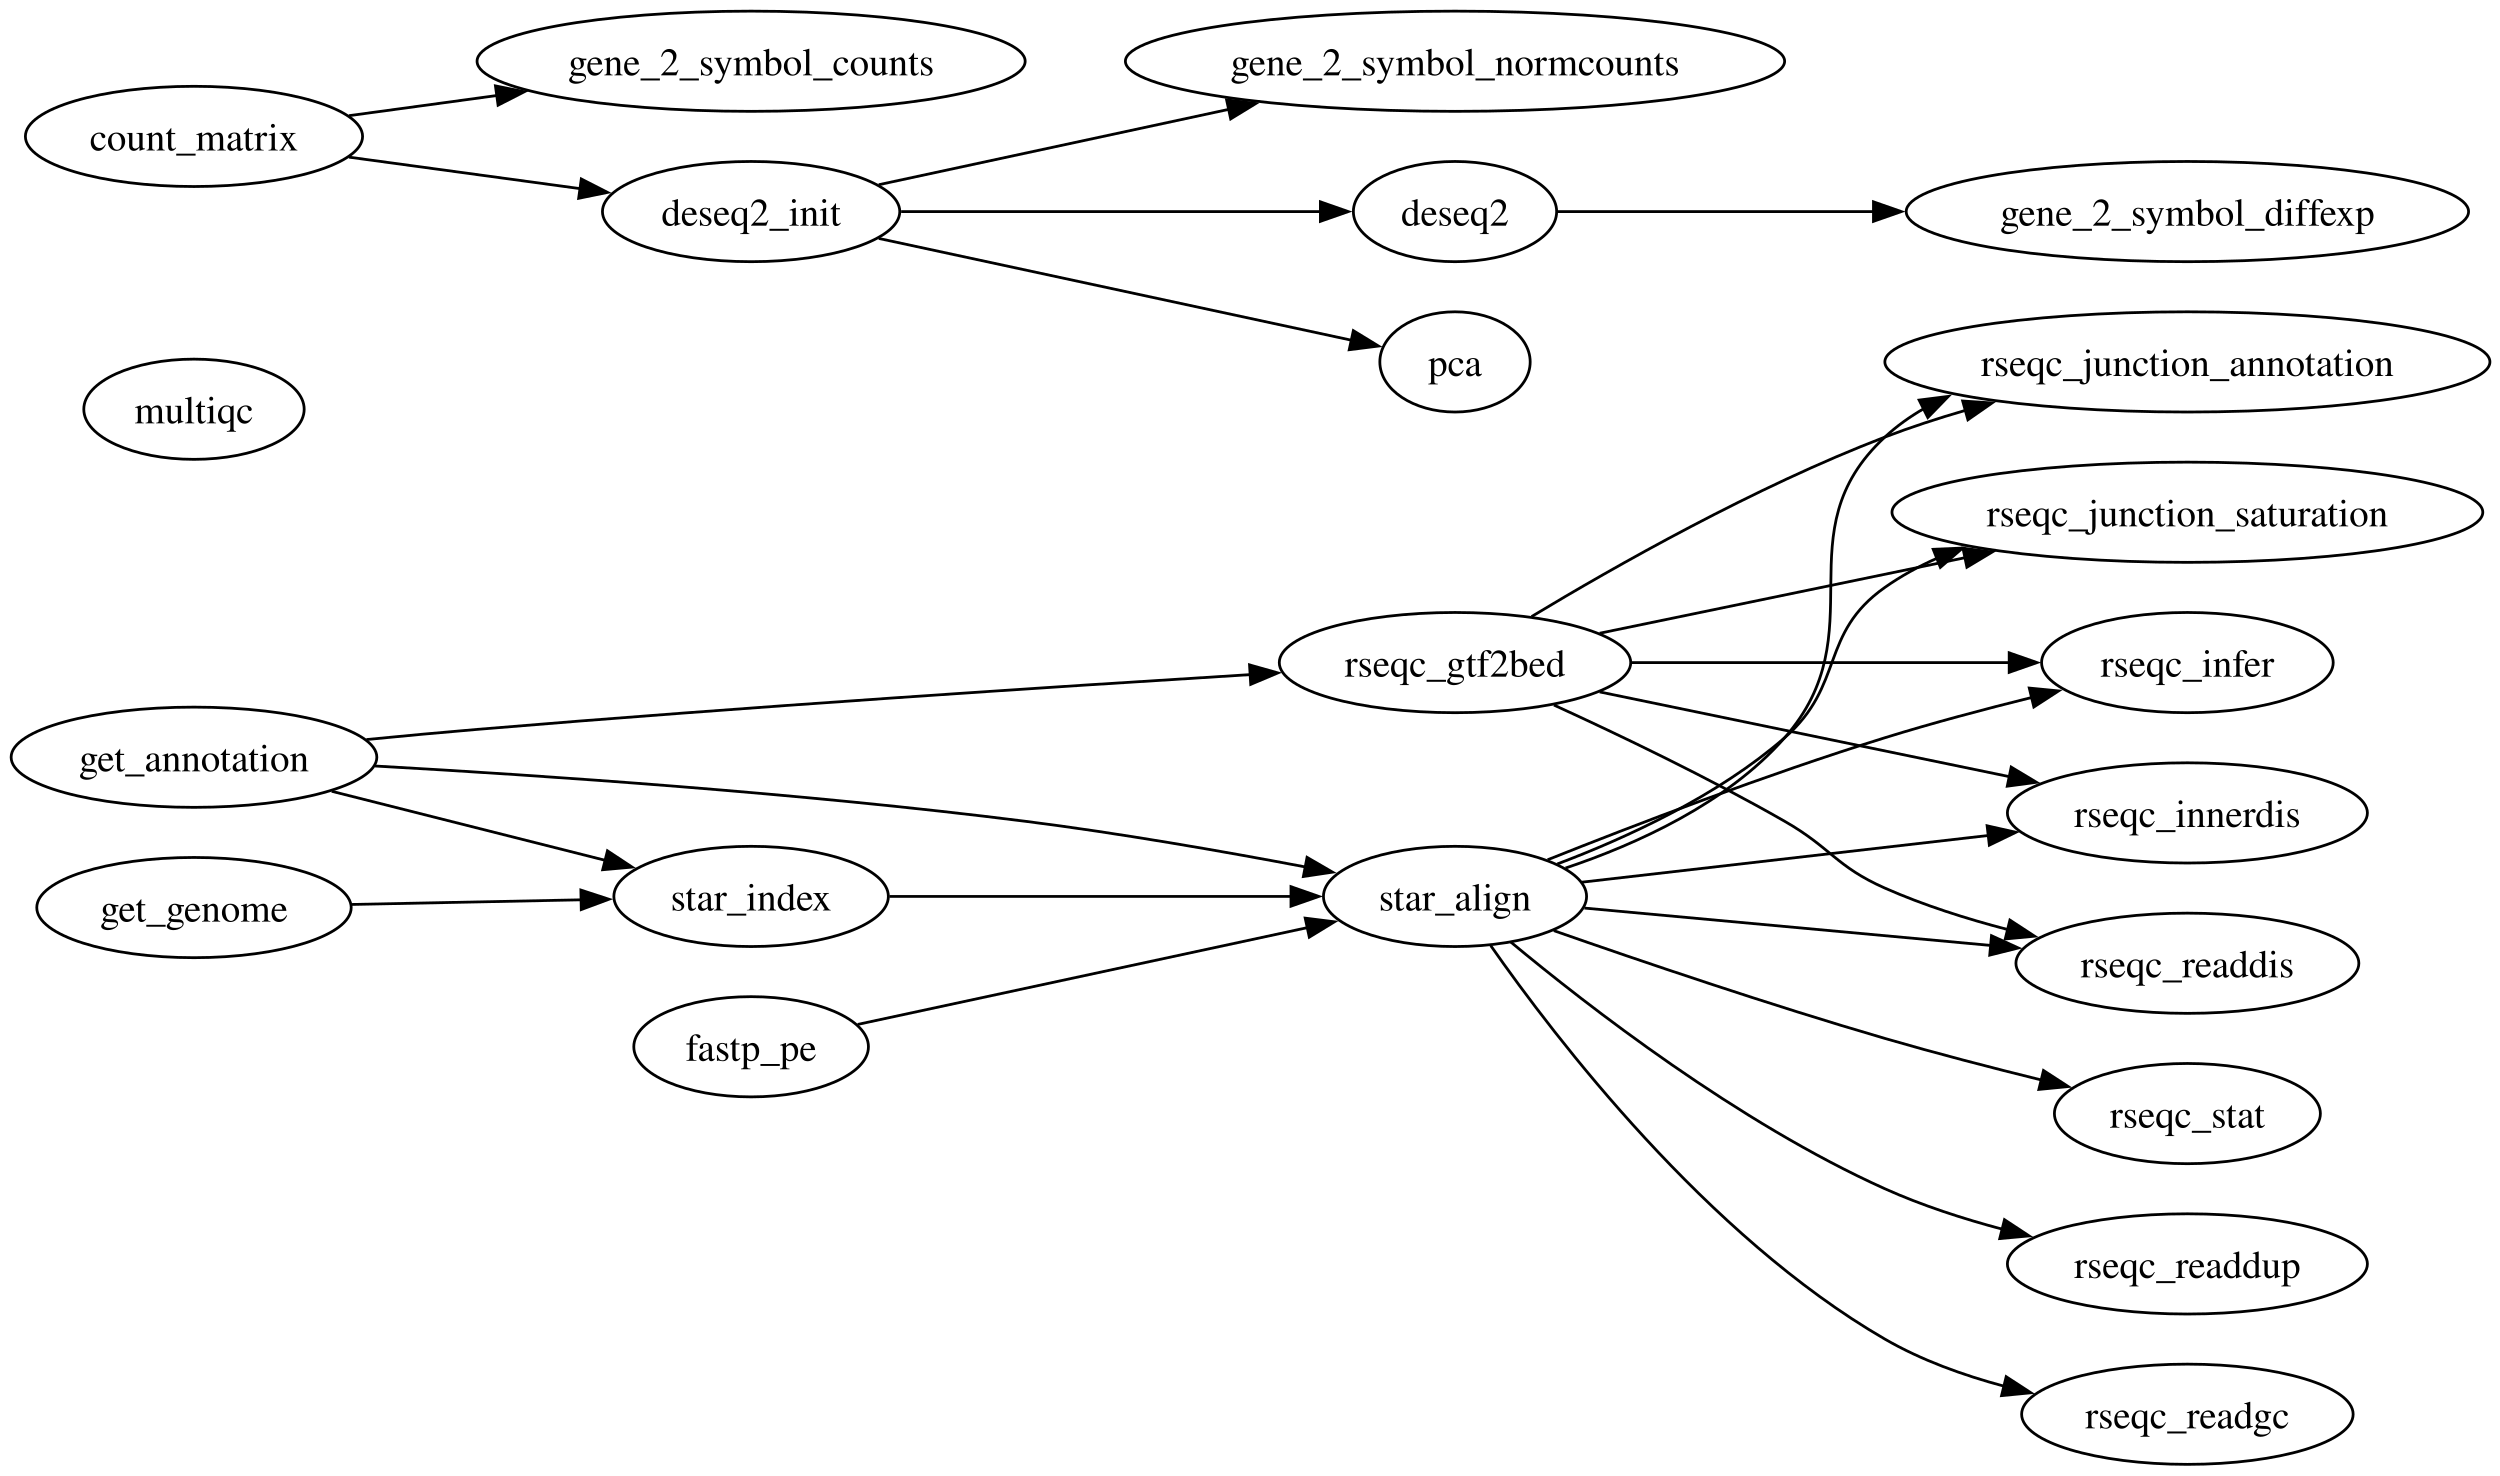
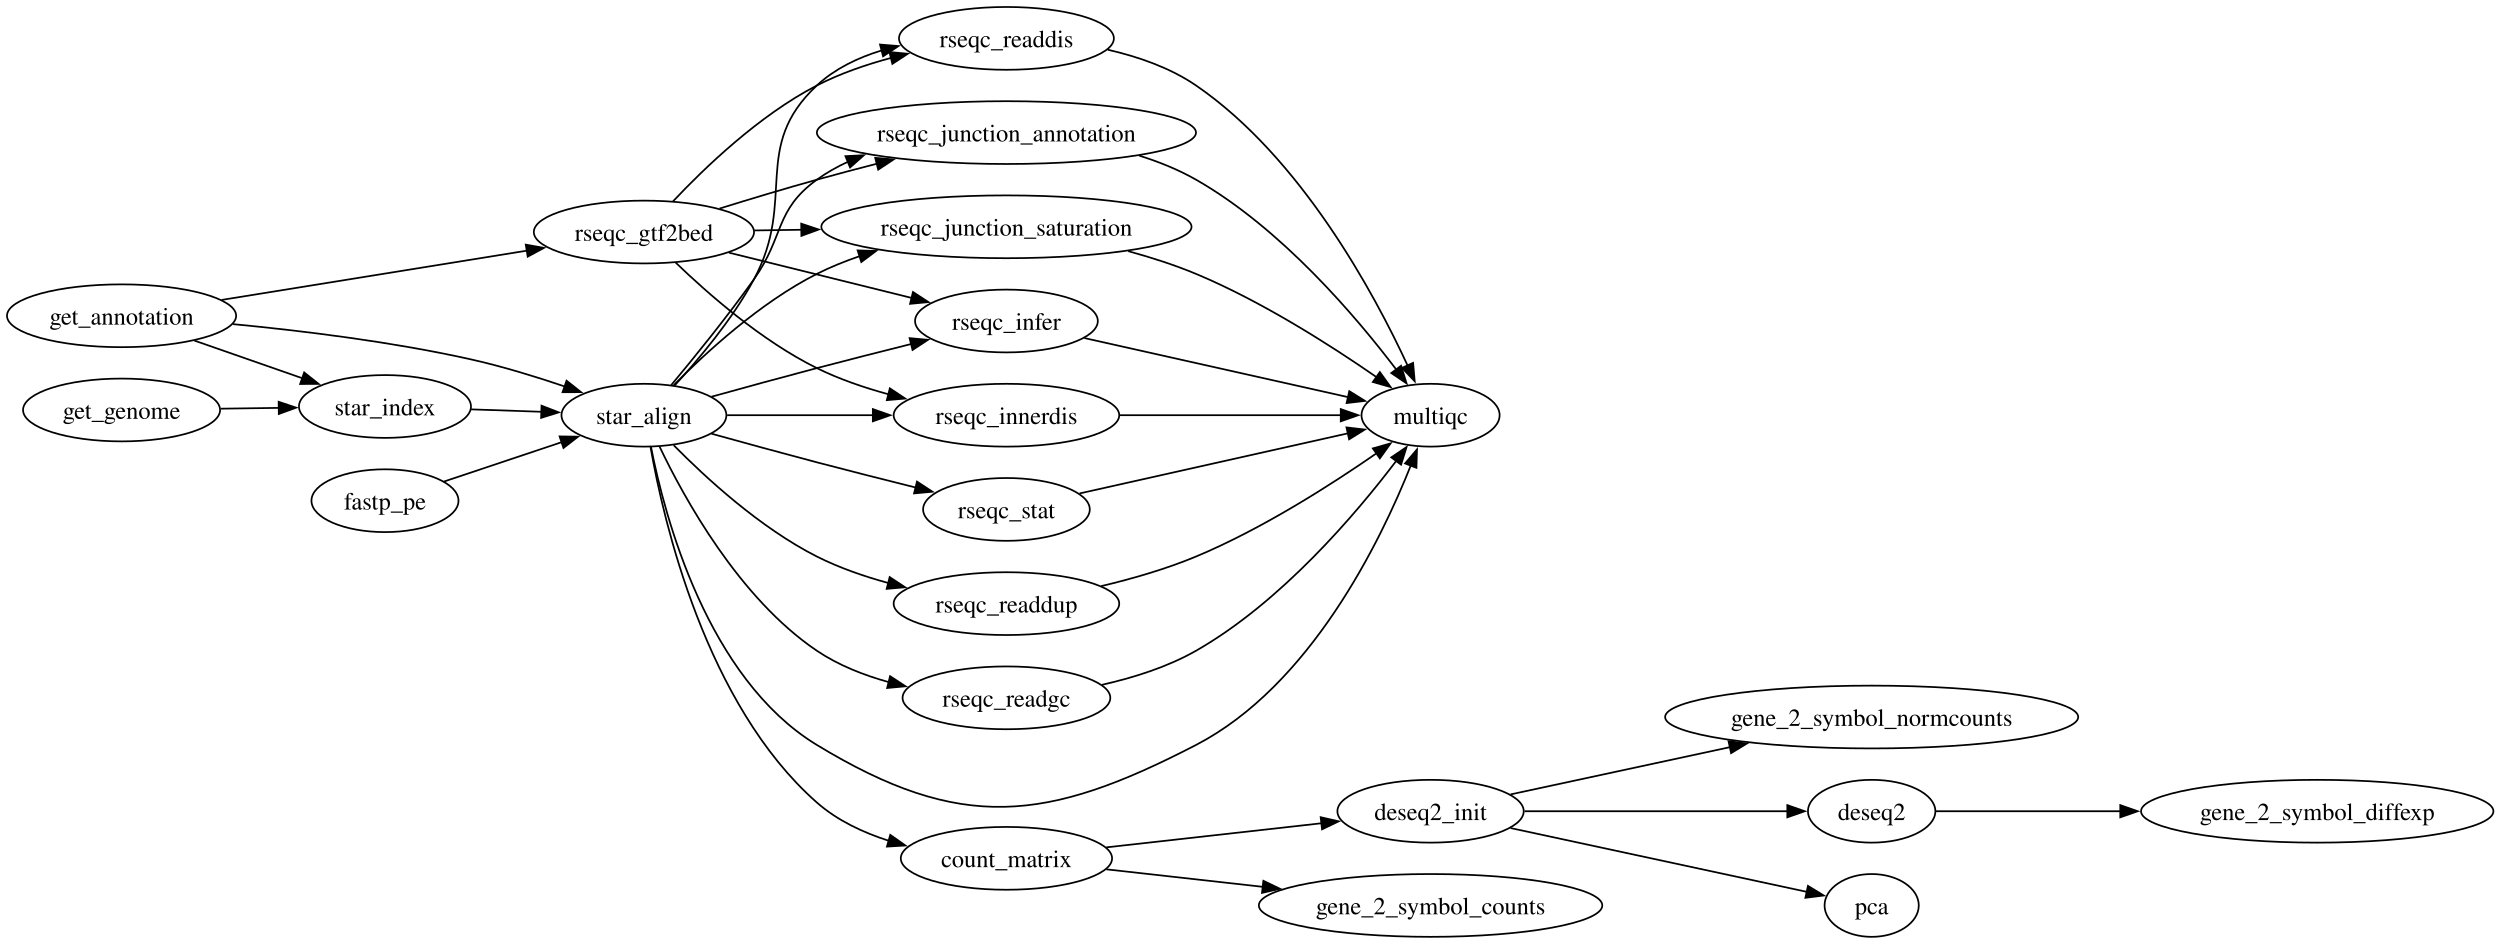
- <svg xmlns="http://www.w3.org/2000/svg" width="898pt" height="530pt" viewBox="0.00 0.00 898.00 530.00">
-   <g id="graph0" class="graph" transform="scale(1 1) rotate(0) translate(4 526)">
+ <svg xmlns="http://www.w3.org/2000/svg" width="1433pt" height="541pt" viewBox="0.00 0.00 1433.00 541.00">
+   <g id="graph0" class="graph" transform="scale(1 1) rotate(0) translate(4 537)">
    <g id="node1" class="node">
-       <ellipse fill="none" stroke="black" cx="65.68" cy="-200" rx="56.47" ry="18" />
-       <text xml:space="preserve" text-anchor="middle" x="65.68" y="-194.95" font-family="Times,serif" font-size="14.00">get_genome</text>
+       <ellipse fill="none" stroke="black" cx="65.68" cy="-302" rx="56.47" ry="18" />
+       <text xml:space="preserve" text-anchor="middle" x="65.68" y="-296.95" font-family="Times,serif" font-size="14.00">get_genome</text>
    </g>
    <g id="node3" class="node">
-       <ellipse fill="none" stroke="black" cx="265.8" cy="-204" rx="49.3" ry="18" />
-       <text xml:space="preserve" text-anchor="middle" x="265.8" y="-198.95" font-family="Times,serif" font-size="14.00">star_index</text>
+       <ellipse fill="none" stroke="black" cx="216.67" cy="-304" rx="49.3" ry="18" />
+       <text xml:space="preserve" text-anchor="middle" x="216.67" y="-298.95" font-family="Times,serif" font-size="14.00">star_index</text>
    </g>
    <g id="edge1" class="edge">
-       <path fill="none" stroke="black" d="M122.4,-201.12C148.12,-201.64 178.7,-202.26 204.91,-202.79" />
-       <polygon fill="black" stroke="black" points="204.65,-206.29 214.72,-202.99 204.79,-199.29 204.65,-206.29" />
+       <path fill="none" stroke="black" d="M122.58,-302.75C133.49,-302.9 144.97,-303.05 155.99,-303.2" />
+       <polygon fill="black" stroke="black" points="155.72,-306.7 165.76,-303.33 155.81,-299.7 155.72,-306.7" />
    </g>
    <g id="node2" class="node">
-       <ellipse fill="none" stroke="black" cx="65.68" cy="-254" rx="65.68" ry="18" />
-       <text xml:space="preserve" text-anchor="middle" x="65.68" y="-248.95" font-family="Times,serif" font-size="14.00">get_annotation</text>
+       <ellipse fill="none" stroke="black" cx="65.68" cy="-356" rx="65.68" ry="18" />
+       <text xml:space="preserve" text-anchor="middle" x="65.68" y="-350.95" font-family="Times,serif" font-size="14.00">get_annotation</text>
    </g>
    <g id="edge2" class="edge">
-       <path fill="none" stroke="black" d="M115.15,-241.77C145.04,-234.22 183.34,-224.56 213.71,-216.89" />
-       <polygon fill="black" stroke="black" points="214.2,-220.38 223.04,-214.54 212.49,-213.59 214.2,-220.38" />
+       <path fill="none" stroke="black" d="M107.39,-341.79C126.58,-335.09 149.57,-327.07 169.42,-320.14" />
+       <polygon fill="black" stroke="black" points="170.36,-323.52 178.65,-316.92 168.05,-316.91 170.36,-323.52" />
    </g>
    <g id="node5" class="node">
-       <ellipse fill="none" stroke="black" cx="518.64" cy="-204" rx="47.26" ry="18" />
-       <text xml:space="preserve" text-anchor="middle" x="518.64" y="-198.95" font-family="Times,serif" font-size="14.00">star_align</text>
+       <ellipse fill="none" stroke="black" cx="365.1" cy="-299" rx="47.26" ry="18" />
+       <text xml:space="preserve" text-anchor="middle" x="365.1" y="-293.95" font-family="Times,serif" font-size="14.00">star_align</text>
    </g>
    <g id="edge4" class="edge">
-       <path fill="none" stroke="black" d="M130.71,-250.85C191.1,-247.46 284.05,-241.13 364.24,-231 397.87,-226.75 435.35,-220.19 464.84,-214.6" />
-       <polygon fill="black" stroke="black" points="465.49,-218.04 474.65,-212.72 464.17,-211.16 465.49,-218.04" />
+       <path fill="none" stroke="black" d="M129.59,-351.2C169.08,-347.43 220.88,-341.08 265.97,-331 283.9,-326.99 303.21,-321.06 319.92,-315.39" />
+       <polygon fill="black" stroke="black" points="320.75,-318.8 329.05,-312.22 318.46,-312.19 320.75,-318.8" />
    </g>
    <g id="node6" class="node">
-       <ellipse fill="none" stroke="black" cx="518.64" cy="-288" rx="63.12" ry="18" />
-       <text xml:space="preserve" text-anchor="middle" x="518.64" y="-282.95" font-family="Times,serif" font-size="14.00">rseqc_gtf2bed</text>
+       <ellipse fill="none" stroke="black" cx="365.1" cy="-404" rx="63.12" ry="18" />
+       <text xml:space="preserve" text-anchor="middle" x="365.1" y="-398.95" font-family="Times,serif" font-size="14.00">rseqc_gtf2bed</text>
    </g>
    <g id="edge6" class="edge">
-       <path fill="none" stroke="black" d="M127.62,-260.35C140.72,-261.64 154.5,-262.92 167.36,-264 263.31,-272.05 374.21,-279.3 445.08,-283.68" />
-       <polygon fill="black" stroke="black" points="444.83,-287.17 455.02,-284.29 445.26,-280.18 444.83,-287.17" />
+       <path fill="none" stroke="black" d="M122.97,-365.08C172.79,-373.12 245.52,-384.86 298.07,-393.34" />
+       <polygon fill="black" stroke="black" points="297.37,-396.78 307.8,-394.91 298.48,-389.87 297.37,-396.78" />
    </g>
    <g id="edge3" class="edge">
-       <path fill="none" stroke="black" d="M315.46,-204C356.79,-204 416.18,-204 459.91,-204" />
-       <polygon fill="black" stroke="black" points="459.72,-207.5 469.72,-204 459.72,-200.5 459.72,-207.5" />
+       <path fill="none" stroke="black" d="M266.02,-302.35C278.91,-301.91 292.96,-301.43 306.29,-300.97" />
+       <polygon fill="black" stroke="black" points="306.4,-304.47 316.27,-300.63 306.16,-297.48 306.4,-304.47" />
    </g>
    <g id="node4" class="node">
-       <ellipse fill="none" stroke="black" cx="265.8" cy="-150" rx="42.14" ry="18" />
-       <text xml:space="preserve" text-anchor="middle" x="265.8" y="-144.95" font-family="Times,serif" font-size="14.00">fastp_pe</text>
+       <ellipse fill="none" stroke="black" cx="216.67" cy="-250" rx="42.14" ry="18" />
+       <text xml:space="preserve" text-anchor="middle" x="216.67" y="-244.95" font-family="Times,serif" font-size="14.00">fastp_pe</text>
    </g>
    <g id="edge5" class="edge">
-       <path fill="none" stroke="black" d="M304.08,-158.03C346.91,-167.25 417.48,-182.44 465.68,-192.81" />
-       <polygon fill="black" stroke="black" points="464.82,-196.21 475.34,-194.89 466.3,-189.37 464.82,-196.21" />
+       <path fill="none" stroke="black" d="M250.53,-261C270.44,-267.66 296.14,-276.26 318.05,-283.59" />
+       <polygon fill="black" stroke="black" points="316.76,-286.85 327.35,-286.7 318.98,-280.21 316.76,-286.85" />
    </g>
    <g id="node7" class="node">
-       <ellipse fill="none" stroke="black" cx="781.71" cy="-396" rx="108.67" ry="18" />
-       <text xml:space="preserve" text-anchor="middle" x="781.71" y="-390.95" font-family="Times,serif" font-size="14.00">rseqc_junction_annotation</text>
+       <ellipse fill="none" stroke="black" cx="572.89" cy="-461" rx="108.67" ry="18" />
+       <text xml:space="preserve" text-anchor="middle" x="572.89" y="-455.95" font-family="Times,serif" font-size="14.00">rseqc_junction_annotation</text>
    </g>
    <g id="edge7" class="edge">
-       <path fill="none" stroke="black" d="M558.33,-214.19C583.91,-222.77 616.41,-237.5 637.04,-261 670.41,-299.03 635.92,-334.61 673.04,-369 677.3,-372.95 682.05,-376.35 687.12,-379.26" />
-       <polygon fill="black" stroke="black" points="685.35,-382.29 695.86,-383.62 688.47,-376.02 685.35,-382.29" />
+       <path fill="none" stroke="black" d="M380.72,-316.24C393.68,-331.77 412.87,-355.41 428.22,-377 445.58,-401.42 439.95,-416.43 464.22,-434 469.8,-438.04 475.93,-441.48 482.33,-444.41" />
+       <polygon fill="black" stroke="black" points="480.61,-447.49 491.19,-448.03 483.26,-441 480.61,-447.49" />
    </g>
    <g id="node8" class="node">
-       <ellipse fill="none" stroke="black" cx="781.71" cy="-342" rx="106.11" ry="18" />
-       <text xml:space="preserve" text-anchor="middle" x="781.71" y="-336.95" font-family="Times,serif" font-size="14.00">rseqc_junction_saturation</text>
+       <ellipse fill="none" stroke="black" cx="572.89" cy="-407" rx="106.11" ry="18" />
+       <text xml:space="preserve" text-anchor="middle" x="572.89" y="-401.95" font-family="Times,serif" font-size="14.00">rseqc_junction_saturation</text>
    </g>
    <g id="edge9" class="edge">
-       <path fill="none" stroke="black" d="M555.38,-215.66C580.26,-225.05 613.13,-240.15 637.04,-261 658.77,-279.96 649.46,-298.38 673.04,-315 678.82,-319.08 685.17,-322.55 691.79,-325.49" />
-       <polygon fill="black" stroke="black" points="690.4,-328.7 700.98,-329.14 692.98,-322.2 690.4,-328.7" />
+       <path fill="none" stroke="black" d="M382.15,-316.2C400.33,-334.66 431.69,-363.56 464.22,-380 471.96,-383.91 480.3,-387.28 488.8,-390.18" />
+       <polygon fill="black" stroke="black" points="487.59,-393.47 498.18,-393.15 489.7,-386.79 487.59,-393.47" />
    </g>
    <g id="node9" class="node">
-       <ellipse fill="none" stroke="black" cx="781.71" cy="-126" rx="47.77" ry="18" />
-       <text xml:space="preserve" text-anchor="middle" x="781.71" y="-120.95" font-family="Times,serif" font-size="14.00">rseqc_stat</text>
+       <ellipse fill="none" stroke="black" cx="572.89" cy="-245" rx="47.77" ry="18" />
+       <text xml:space="preserve" text-anchor="middle" x="572.89" y="-239.95" font-family="Times,serif" font-size="14.00">rseqc_stat</text>
    </g>
    <g id="edge11" class="edge">
-       <path fill="none" stroke="black" d="M554.13,-191.71C585.07,-180.88 631.81,-165 673.04,-153 691.26,-147.69 711.4,-142.47 729.28,-138.06" />
-       <polygon fill="black" stroke="black" points="730.02,-141.48 738.91,-135.71 728.36,-134.68 730.02,-141.48" />
+       <path fill="none" stroke="black" d="M403.78,-288.41C422.01,-283.35 444.23,-277.26 464.22,-272 482.65,-267.15 502.92,-262.02 520.84,-257.55" />
+       <polygon fill="black" stroke="black" points="521.62,-260.96 530.48,-255.15 519.93,-254.17 521.62,-260.96" />
    </g>
    <g id="node10" class="node">
-       <ellipse fill="none" stroke="black" cx="781.71" cy="-288" rx="52.38" ry="18" />
-       <text xml:space="preserve" text-anchor="middle" x="781.71" y="-282.95" font-family="Times,serif" font-size="14.00">rseqc_infer</text>
+       <ellipse fill="none" stroke="black" cx="572.89" cy="-353" rx="52.38" ry="18" />
+       <text xml:space="preserve" text-anchor="middle" x="572.89" y="-347.95" font-family="Times,serif" font-size="14.00">rseqc_infer</text>
    </g>
    <g id="edge12" class="edge">
-       <path fill="none" stroke="black" d="M551.9,-217.17C582.7,-229.46 630.57,-247.83 673.04,-261 690.1,-266.29 708.92,-271.29 725.99,-275.52" />
-       <polygon fill="black" stroke="black" points="724.91,-278.85 735.45,-277.82 726.56,-272.05 724.91,-278.85" />
+       <path fill="none" stroke="black" d="M403.78,-309.59C422.01,-314.65 444.23,-320.74 464.22,-326 481.8,-330.62 501.05,-335.51 518.34,-339.83" />
+       <polygon fill="black" stroke="black" points="517.37,-343.19 527.92,-342.21 519.06,-336.4 517.37,-343.19" />
    </g>
    <g id="node11" class="node">
-       <ellipse fill="none" stroke="black" cx="781.71" cy="-234" rx="64.66" ry="18" />
-       <text xml:space="preserve" text-anchor="middle" x="781.71" y="-228.95" font-family="Times,serif" font-size="14.00">rseqc_innerdis</text>
+       <ellipse fill="none" stroke="black" cx="572.89" cy="-299" rx="64.66" ry="18" />
+       <text xml:space="preserve" text-anchor="middle" x="572.89" y="-293.95" font-family="Times,serif" font-size="14.00">rseqc_innerdis</text>
    </g>
    <g id="edge14" class="edge">
-       <path fill="none" stroke="black" d="M564.22,-209.12C604.31,-213.73 663.88,-220.58 710.39,-225.92" />
-       <polygon fill="black" stroke="black" points="709.77,-229.37 720.11,-227.04 710.57,-222.42 709.77,-229.37" />
+       <path fill="none" stroke="black" d="M412.79,-299C437.5,-299 468.43,-299 496.44,-299" />
+       <polygon fill="black" stroke="black" points="496.31,-302.5 506.31,-299 496.31,-295.5 496.31,-302.5" />
    </g>
    <g id="node12" class="node">
-       <ellipse fill="none" stroke="black" cx="781.71" cy="-180" rx="61.59" ry="18" />
-       <text xml:space="preserve" text-anchor="middle" x="781.71" y="-174.95" font-family="Times,serif" font-size="14.00">rseqc_readdis</text>
+       <ellipse fill="none" stroke="black" cx="572.89" cy="-515" rx="61.59" ry="18" />
+       <text xml:space="preserve" text-anchor="middle" x="572.89" y="-509.95" font-family="Times,serif" font-size="14.00">rseqc_readdis</text>
    </g>
    <g id="edge16" class="edge">
-       <path fill="none" stroke="black" d="M565.11,-199.82C605.38,-196.12 664.78,-190.66 711.04,-186.4" />
-       <polygon fill="black" stroke="black" points="711.35,-189.89 720.99,-185.49 710.71,-182.92 711.35,-189.89" />
+       <path fill="none" stroke="black" d="M382.63,-315.98C396.45,-330.97 415.84,-353.97 428.22,-377 452.77,-422.68 426.32,-452.59 464.22,-488 474.55,-497.65 487.81,-503.99 501.46,-508.12" />
+       <polygon fill="black" stroke="black" points="500.43,-511.47 510.99,-510.6 502.19,-504.7 500.43,-511.47" />
    </g>
    <g id="node13" class="node">
-       <ellipse fill="none" stroke="black" cx="781.71" cy="-72" rx="64.66" ry="18" />
-       <text xml:space="preserve" text-anchor="middle" x="781.71" y="-66.95" font-family="Times,serif" font-size="14.00">rseqc_readdup</text>
+       <ellipse fill="none" stroke="black" cx="572.89" cy="-191" rx="64.66" ry="18" />
+       <text xml:space="preserve" text-anchor="middle" x="572.89" y="-185.95" font-family="Times,serif" font-size="14.00">rseqc_readdup</text>
    </g>
    <g id="edge18" class="edge">
-       <path fill="none" stroke="black" d="M538.63,-187.65C566.35,-164.6 620.36,-122.71 673.04,-99 686.34,-93.01 701.19,-88.2 715.51,-84.4" />
-       <polygon fill="black" stroke="black" points="716.01,-87.89 724.86,-82.06 714.31,-81.1 716.01,-87.89" />
+       <path fill="none" stroke="black" d="M382.15,-281.8C400.33,-263.34 431.69,-234.44 464.22,-218 476.91,-211.59 491.23,-206.63 505.18,-202.82" />
+       <polygon fill="black" stroke="black" points="505.96,-206.23 514.79,-200.38 504.24,-199.45 505.96,-206.23" />
    </g>
    <g id="node14" class="node">
-       <ellipse fill="none" stroke="black" cx="781.71" cy="-18" rx="59.54" ry="18" />
-       <text xml:space="preserve" text-anchor="middle" x="781.71" y="-12.95" font-family="Times,serif" font-size="14.00">rseqc_readgc</text>
+       <ellipse fill="none" stroke="black" cx="572.89" cy="-137" rx="59.54" ry="18" />
+       <text xml:space="preserve" text-anchor="middle" x="572.89" y="-131.95" font-family="Times,serif" font-size="14.00">rseqc_readgc</text>
    </g>
    <g id="edge19" class="edge">
-       <path fill="none" stroke="black" d="M531.47,-186.33C554.59,-153.25 609.13,-81.98 673.04,-45 686.06,-37.46 701.16,-32.01 715.86,-28.08" />
-       <polygon fill="black" stroke="black" points="716.62,-31.49 725.5,-25.71 714.96,-24.69 716.62,-31.49" />
+       <path fill="none" stroke="black" d="M374.07,-281C388,-251.76 419.56,-194.16 464.22,-164 476.5,-155.71 491.12,-149.96 505.56,-145.98" />
+       <polygon fill="black" stroke="black" points="506.2,-149.42 515.06,-143.62 504.51,-142.63 506.2,-149.42" />
+     </g>
+     <g id="node15" class="node">
+       <ellipse fill="none" stroke="black" cx="816" cy="-299" rx="39.58" ry="18" />
+       <text xml:space="preserve" text-anchor="middle" x="816" y="-293.95" font-family="Times,serif" font-size="14.00">multiqc</text>
+     </g>
+     <g id="edge20" class="edge">
+       <path fill="none" stroke="black" d="M369.17,-280.74C376.93,-241.22 401.34,-148.2 464.22,-110 546.77,-59.84 595.8,-65.56 681.57,-110 747.02,-143.91 787.2,-226.33 804.71,-270.29" />
+       <polygon fill="black" stroke="black" points="801.37,-271.34 808.23,-279.42 807.9,-268.83 801.37,-271.34" />
+     </g>
+     <g id="node16" class="node">
+       <ellipse fill="none" stroke="black" cx="572.89" cy="-45" rx="60.56" ry="18" />
+       <text xml:space="preserve" text-anchor="middle" x="572.89" y="-39.95" font-family="Times,serif" font-size="14.00">count_matrix</text>
+     </g>
+     <g id="edge29" class="edge">
+       <path fill="none" stroke="black" d="M368.88,-280.73C376.29,-238.42 400.48,-133.1 464.22,-77 475.88,-66.74 490.71,-59.76 505.61,-55.02" />
+       <polygon fill="black" stroke="black" points="506.3,-58.46 514.97,-52.36 504.39,-51.73 506.3,-58.46" />
    </g>
    <g id="edge8" class="edge">
-       <path fill="none" stroke="black" d="M546.14,-304.53C576.02,-322.54 626.49,-351.17 673.04,-369 682.25,-372.53 692.1,-375.73 701.94,-378.59" />
-       <polygon fill="black" stroke="black" points="700.99,-381.96 711.56,-381.26 702.87,-375.21 700.99,-381.96" />
+       <path fill="none" stroke="black" d="M408.46,-417.47C425.7,-422.82 445.85,-428.89 464.22,-434 475.33,-437.09 487.14,-440.21 498.7,-443.18" />
+       <polygon fill="black" stroke="black" points="497.67,-446.53 508.22,-445.6 499.39,-439.75 497.67,-446.53" />
    </g>
    <g id="edge10" class="edge">
-       <path fill="none" stroke="black" d="M570.59,-298.54C607.92,-306.26 659.28,-316.88 701.88,-325.69" />
-       <polygon fill="black" stroke="black" points="701.09,-329.1 711.59,-327.7 702.51,-322.25 701.09,-329.1" />
+       <path fill="none" stroke="black" d="M428.4,-404.91C437.06,-405.03 446.18,-405.17 455.45,-405.3" />
+       <polygon fill="black" stroke="black" points="455.25,-408.8 465.3,-405.45 455.35,-401.8 455.25,-408.8" />
    </g>
    <g id="edge13" class="edge">
-       <path fill="none" stroke="black" d="M582.17,-288C623.26,-288 676.82,-288 717.96,-288" />
-       <polygon fill="black" stroke="black" points="717.7,-291.5 727.7,-288 717.7,-284.5 717.7,-291.5" />
+       <path fill="none" stroke="black" d="M413.83,-392.17C445.16,-384.41 486.18,-374.24 518.59,-366.21" />
+       <polygon fill="black" stroke="black" points="519.32,-369.63 528.19,-363.83 517.64,-362.84 519.32,-369.63" />
    </g>
    <g id="edge15" class="edge">
-       <path fill="none" stroke="black" d="M570.59,-277.46C612.73,-268.75 672.75,-256.33 717.86,-247" />
-       <polygon fill="black" stroke="black" points="718.42,-250.46 727.51,-245 717.01,-243.6 718.42,-250.46" />
+       <path fill="none" stroke="black" d="M383.28,-386.49C401.71,-368.7 432.61,-341.61 464.22,-326 476.97,-319.7 491.31,-314.8 505.27,-311" />
+       <polygon fill="black" stroke="black" points="506.05,-314.41 514.88,-308.55 504.33,-307.63 506.05,-314.41" />
    </g>
    <g id="edge17" class="edge">
-       <path fill="none" stroke="black" d="M554.18,-272.74C577.91,-261.89 609.9,-246.54 637.04,-231 653.72,-221.45 655.45,-214.79 673.04,-207 686.87,-200.88 702.34,-195.97 717.15,-192.11" />
-       <polygon fill="black" stroke="black" points="717.96,-195.51 726.83,-189.72 716.28,-188.72 717.96,-195.51" />
-     </g>
-     <g id="node15" class="node">
-       <ellipse fill="none" stroke="black" cx="65.68" cy="-379" rx="39.58" ry="18" />
-       <text xml:space="preserve" text-anchor="middle" x="65.68" y="-373.95" font-family="Times,serif" font-size="14.00">multiqc</text>
-     </g>
-     <g id="node16" class="node">
-       <ellipse fill="none" stroke="black" cx="65.68" cy="-477" rx="60.56" ry="18" />
-       <text xml:space="preserve" text-anchor="middle" x="65.68" y="-471.95" font-family="Times,serif" font-size="14.00">count_matrix</text>
+       <path fill="none" stroke="black" d="M381.69,-421.51C399.71,-440.67 431.15,-470.91 464.22,-488 477.39,-494.8 492.36,-499.95 506.86,-503.83" />
+       <polygon fill="black" stroke="black" points="505.81,-507.18 516.36,-506.19 507.5,-500.38 505.81,-507.18" />
+     </g>
+     <g id="edge21" class="edge">
+       <path fill="none" stroke="black" d="M648.93,-447.83C660.27,-444.26 671.52,-439.73 681.57,-434 730.33,-406.18 773.29,-355.59 796.57,-324.87" />
+       <polygon fill="black" stroke="black" points="799.09,-327.35 802.25,-317.23 793.47,-323.17 799.09,-327.35" />
+     </g>
+     <g id="edge22" class="edge">
+       <path fill="none" stroke="black" d="M642.67,-393.03C655.82,-389.45 669.3,-385.12 681.57,-380 719.26,-364.26 758.83,-338.97 785,-320.84" />
+       <polygon fill="black" stroke="black" points="786.93,-323.75 793.1,-315.14 782.91,-318.03 786.93,-323.75" />
+     </g>
+     <g id="edge24" class="edge">
+       <path fill="none" stroke="black" d="M614.79,-254.16C657.43,-263.71 724.14,-278.65 768.69,-288.63" />
+       <polygon fill="black" stroke="black" points="767.79,-292.01 778.32,-290.78 769.32,-285.18 767.79,-292.01" />
+     </g>
+     <g id="edge23" class="edge">
+       <path fill="none" stroke="black" d="M617.56,-343.22C660.28,-333.65 725.13,-319.13 768.73,-309.36" />
+       <polygon fill="black" stroke="black" points="769.41,-312.8 778.41,-307.2 767.88,-305.97 769.41,-312.8" />
+     </g>
+     <g id="edge25" class="edge">
+       <path fill="none" stroke="black" d="M637.87,-299C677.53,-299 727.74,-299 764.57,-299" />
+       <polygon fill="black" stroke="black" points="764.52,-302.5 774.52,-299 764.52,-295.5 764.52,-302.5" />
+     </g>
+     <g id="edge26" class="edge">
+       <path fill="none" stroke="black" d="M631,-508.49C648.33,-504.53 666.7,-498.19 681.57,-488 741.63,-446.83 783.55,-369.18 802.89,-327.37" />
+       <polygon fill="black" stroke="black" points="805.99,-329.01 806.91,-318.45 799.61,-326.13 805.99,-329.01" />
+     </g>
+     <g id="edge27" class="edge">
+       <path fill="none" stroke="black" d="M627.22,-201.04C644.88,-205.23 664.41,-210.83 681.57,-218 719.26,-233.74 758.83,-259.03 785,-277.16" />
+       <polygon fill="black" stroke="black" points="782.91,-279.97 793.1,-282.86 786.93,-274.25 782.91,-279.97" />
+     </g>
+     <g id="edge28" class="edge">
+       <path fill="none" stroke="black" d="M627.56,-144.46C645.54,-148.49 665.16,-154.64 681.57,-164 730.33,-191.82 773.29,-242.41 796.57,-273.13" />
+       <polygon fill="black" stroke="black" points="793.47,-274.83 802.25,-280.77 799.09,-270.65 793.47,-274.83" />
    </g>
    <g id="node17" class="node">
-       <ellipse fill="none" stroke="black" cx="265.8" cy="-504" rx="98.44" ry="18" />
-       <text xml:space="preserve" text-anchor="middle" x="265.8" y="-498.95" font-family="Times,serif" font-size="14.00">gene_2_symbol_counts</text>
-     </g>
-     <g id="edge20" class="edge">
-       <path fill="none" stroke="black" d="M121.34,-484.45C137.85,-486.7 156.42,-489.23 174.6,-491.71" />
-       <polygon fill="black" stroke="black" points="173.96,-495.15 184.34,-493.04 174.91,-488.22 173.96,-495.15" />
+       <ellipse fill="none" stroke="black" cx="816" cy="-18" rx="98.44" ry="18" />
+       <text xml:space="preserve" text-anchor="middle" x="816" y="-12.95" font-family="Times,serif" font-size="14.00">gene_2_symbol_counts</text>
+     </g>
+     <g id="edge30" class="edge">
+       <path fill="none" stroke="black" d="M630.12,-38.7C656.89,-35.71 689.64,-32.04 720.1,-28.63" />
+       <polygon fill="black" stroke="black" points="720.16,-32.14 729.7,-27.55 719.38,-25.19 720.16,-32.14" />
    </g>
    <g id="node20" class="node">
-       <ellipse fill="none" stroke="black" cx="265.8" cy="-450" rx="53.4" ry="18" />
-       <text xml:space="preserve" text-anchor="middle" x="265.8" y="-444.95" font-family="Times,serif" font-size="14.00">deseq2_init</text>
-     </g>
-     <g id="edge23" class="edge">
-       <path fill="none" stroke="black" d="M121.34,-469.55C147.2,-466.03 178.14,-461.81 204.66,-458.2" />
-       <polygon fill="black" stroke="black" points="204.8,-461.71 214.23,-456.89 203.85,-454.77 204.8,-461.71" />
+       <ellipse fill="none" stroke="black" cx="816" cy="-72" rx="53.4" ry="18" />
+       <text xml:space="preserve" text-anchor="middle" x="816" y="-66.95" font-family="Times,serif" font-size="14.00">deseq2_init</text>
+     </g>
+     <g id="edge33" class="edge">
+       <path fill="none" stroke="black" d="M630.12,-51.3C667.07,-55.43 715.42,-60.85 753.41,-65.1" />
+       <polygon fill="black" stroke="black" points="753.01,-68.58 763.34,-66.21 753.79,-61.62 753.01,-68.58" />
    </g>
    <g id="node18" class="node">
-       <ellipse fill="none" stroke="black" cx="518.64" cy="-504" rx="118.4" ry="18" />
-       <text xml:space="preserve" text-anchor="middle" x="518.64" y="-498.95" font-family="Times,serif" font-size="14.00">gene_2_symbol_normcounts</text>
+       <ellipse fill="none" stroke="black" cx="1068.84" cy="-126" rx="118.4" ry="18" />
+       <text xml:space="preserve" text-anchor="middle" x="1068.84" y="-120.95" font-family="Times,serif" font-size="14.00">gene_2_symbol_normcounts</text>
    </g>
    <g id="node19" class="node">
-       <ellipse fill="none" stroke="black" cx="781.71" cy="-450" rx="101" ry="18" />
-       <text xml:space="preserve" text-anchor="middle" x="781.71" y="-444.95" font-family="Times,serif" font-size="14.00">gene_2_symbol_diffexp</text>
-     </g>
-     <g id="edge21" class="edge">
-       <path fill="none" stroke="black" d="M311.65,-459.65C346.5,-467.16 395.75,-477.76 437.35,-486.72" />
-       <polygon fill="black" stroke="black" points="436.59,-490.13 447.1,-488.82 438.06,-483.29 436.59,-490.13" />
+       <ellipse fill="none" stroke="black" cx="1324.24" cy="-72" rx="101" ry="18" />
+       <text xml:space="preserve" text-anchor="middle" x="1324.24" y="-66.95" font-family="Times,serif" font-size="14.00">gene_2_symbol_diffexp</text>
+     </g>
+     <g id="edge31" class="edge">
+       <path fill="none" stroke="black" d="M861.85,-81.65C896.7,-89.16 945.95,-99.76 987.55,-108.72" />
+       <polygon fill="black" stroke="black" points="986.79,-112.13 997.3,-110.82 988.27,-105.29 986.79,-112.13" />
    </g>
    <g id="node21" class="node">
-       <ellipse fill="none" stroke="black" cx="518.64" cy="-450" rx="36.51" ry="18" />
-       <text xml:space="preserve" text-anchor="middle" x="518.64" y="-444.95" font-family="Times,serif" font-size="14.00">deseq2</text>
-     </g>
-     <g id="edge24" class="edge">
-       <path fill="none" stroke="black" d="M319.69,-450C364.33,-450 427.63,-450 470.54,-450" />
-       <polygon fill="black" stroke="black" points="470.29,-453.5 480.29,-450 470.29,-446.5 470.29,-453.5" />
+       <ellipse fill="none" stroke="black" cx="1068.84" cy="-72" rx="36.51" ry="18" />
+       <text xml:space="preserve" text-anchor="middle" x="1068.84" y="-66.95" font-family="Times,serif" font-size="14.00">deseq2</text>
+     </g>
+     <g id="edge34" class="edge">
+       <path fill="none" stroke="black" d="M869.89,-72C914.53,-72 977.83,-72 1020.74,-72" />
+       <polygon fill="black" stroke="black" points="1020.49,-75.5 1030.49,-72 1020.49,-68.5 1020.49,-75.5" />
    </g>
    <g id="node22" class="node">
-       <ellipse fill="none" stroke="black" cx="518.64" cy="-396" rx="27" ry="18" />
-       <text xml:space="preserve" text-anchor="middle" x="518.64" y="-390.95" font-family="Times,serif" font-size="14.00">pca</text>
-     </g>
-     <g id="edge25" class="edge">
-       <path fill="none" stroke="black" d="M311.65,-440.35C360.16,-429.9 436.55,-413.46 481.41,-403.8" />
-       <polygon fill="black" stroke="black" points="482.12,-407.23 491.16,-401.7 480.64,-400.38 482.12,-407.23" />
-     </g>
-     <g id="edge22" class="edge">
-       <path fill="none" stroke="black" d="M555.39,-450C584.81,-450 628.18,-450 669.02,-450" />
-       <polygon fill="black" stroke="black" points="668.95,-453.5 678.95,-450 668.95,-446.5 668.95,-453.5" />
+       <ellipse fill="none" stroke="black" cx="1068.84" cy="-18" rx="27" ry="18" />
+       <text xml:space="preserve" text-anchor="middle" x="1068.84" y="-12.95" font-family="Times,serif" font-size="14.00">pca</text>
+     </g>
+     <g id="edge35" class="edge">
+       <path fill="none" stroke="black" d="M861.85,-62.35C910.36,-51.9 986.75,-35.46 1031.61,-25.8" />
+       <polygon fill="black" stroke="black" points="1032.32,-29.23 1041.36,-23.7 1030.85,-22.38 1032.32,-29.23" />
+     </g>
+     <g id="edge32" class="edge">
+       <path fill="none" stroke="black" d="M1105.61,-72C1133.36,-72 1173.41,-72 1211.61,-72" />
+       <polygon fill="black" stroke="black" points="1211.34,-75.5 1221.34,-72 1211.34,-68.5 1211.34,-75.5" />
    </g>
  </g>
</svg>
